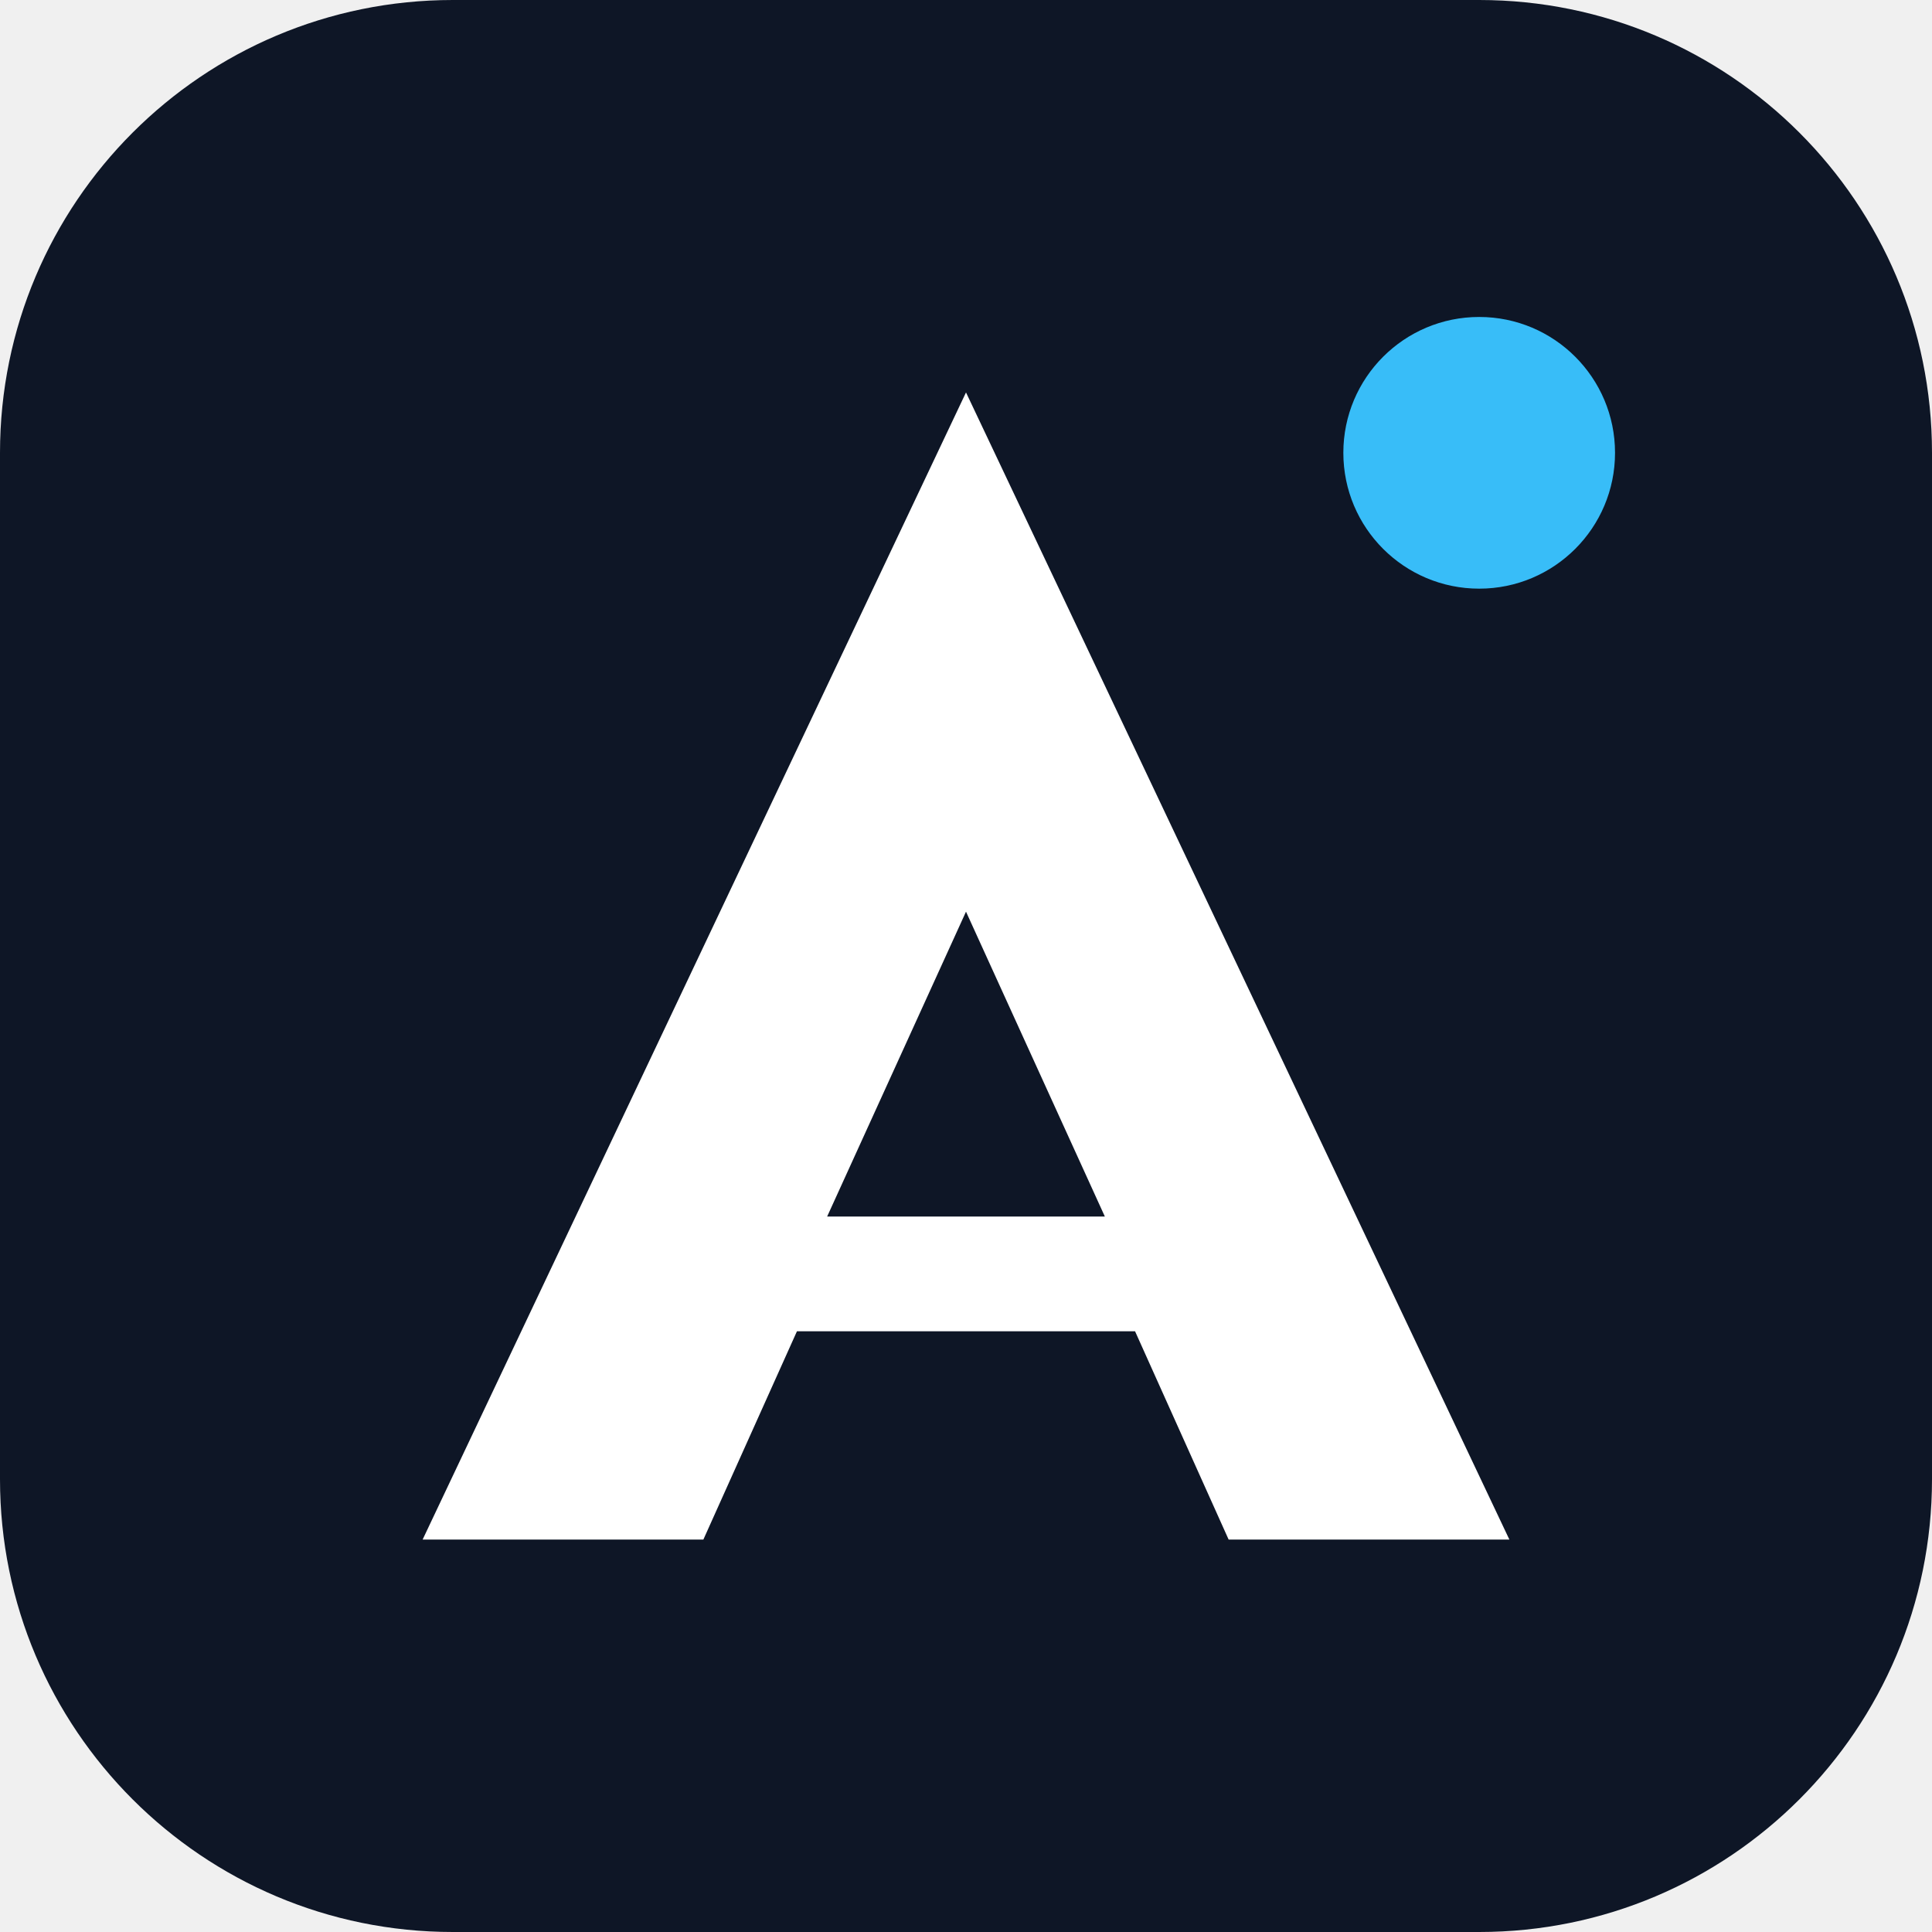
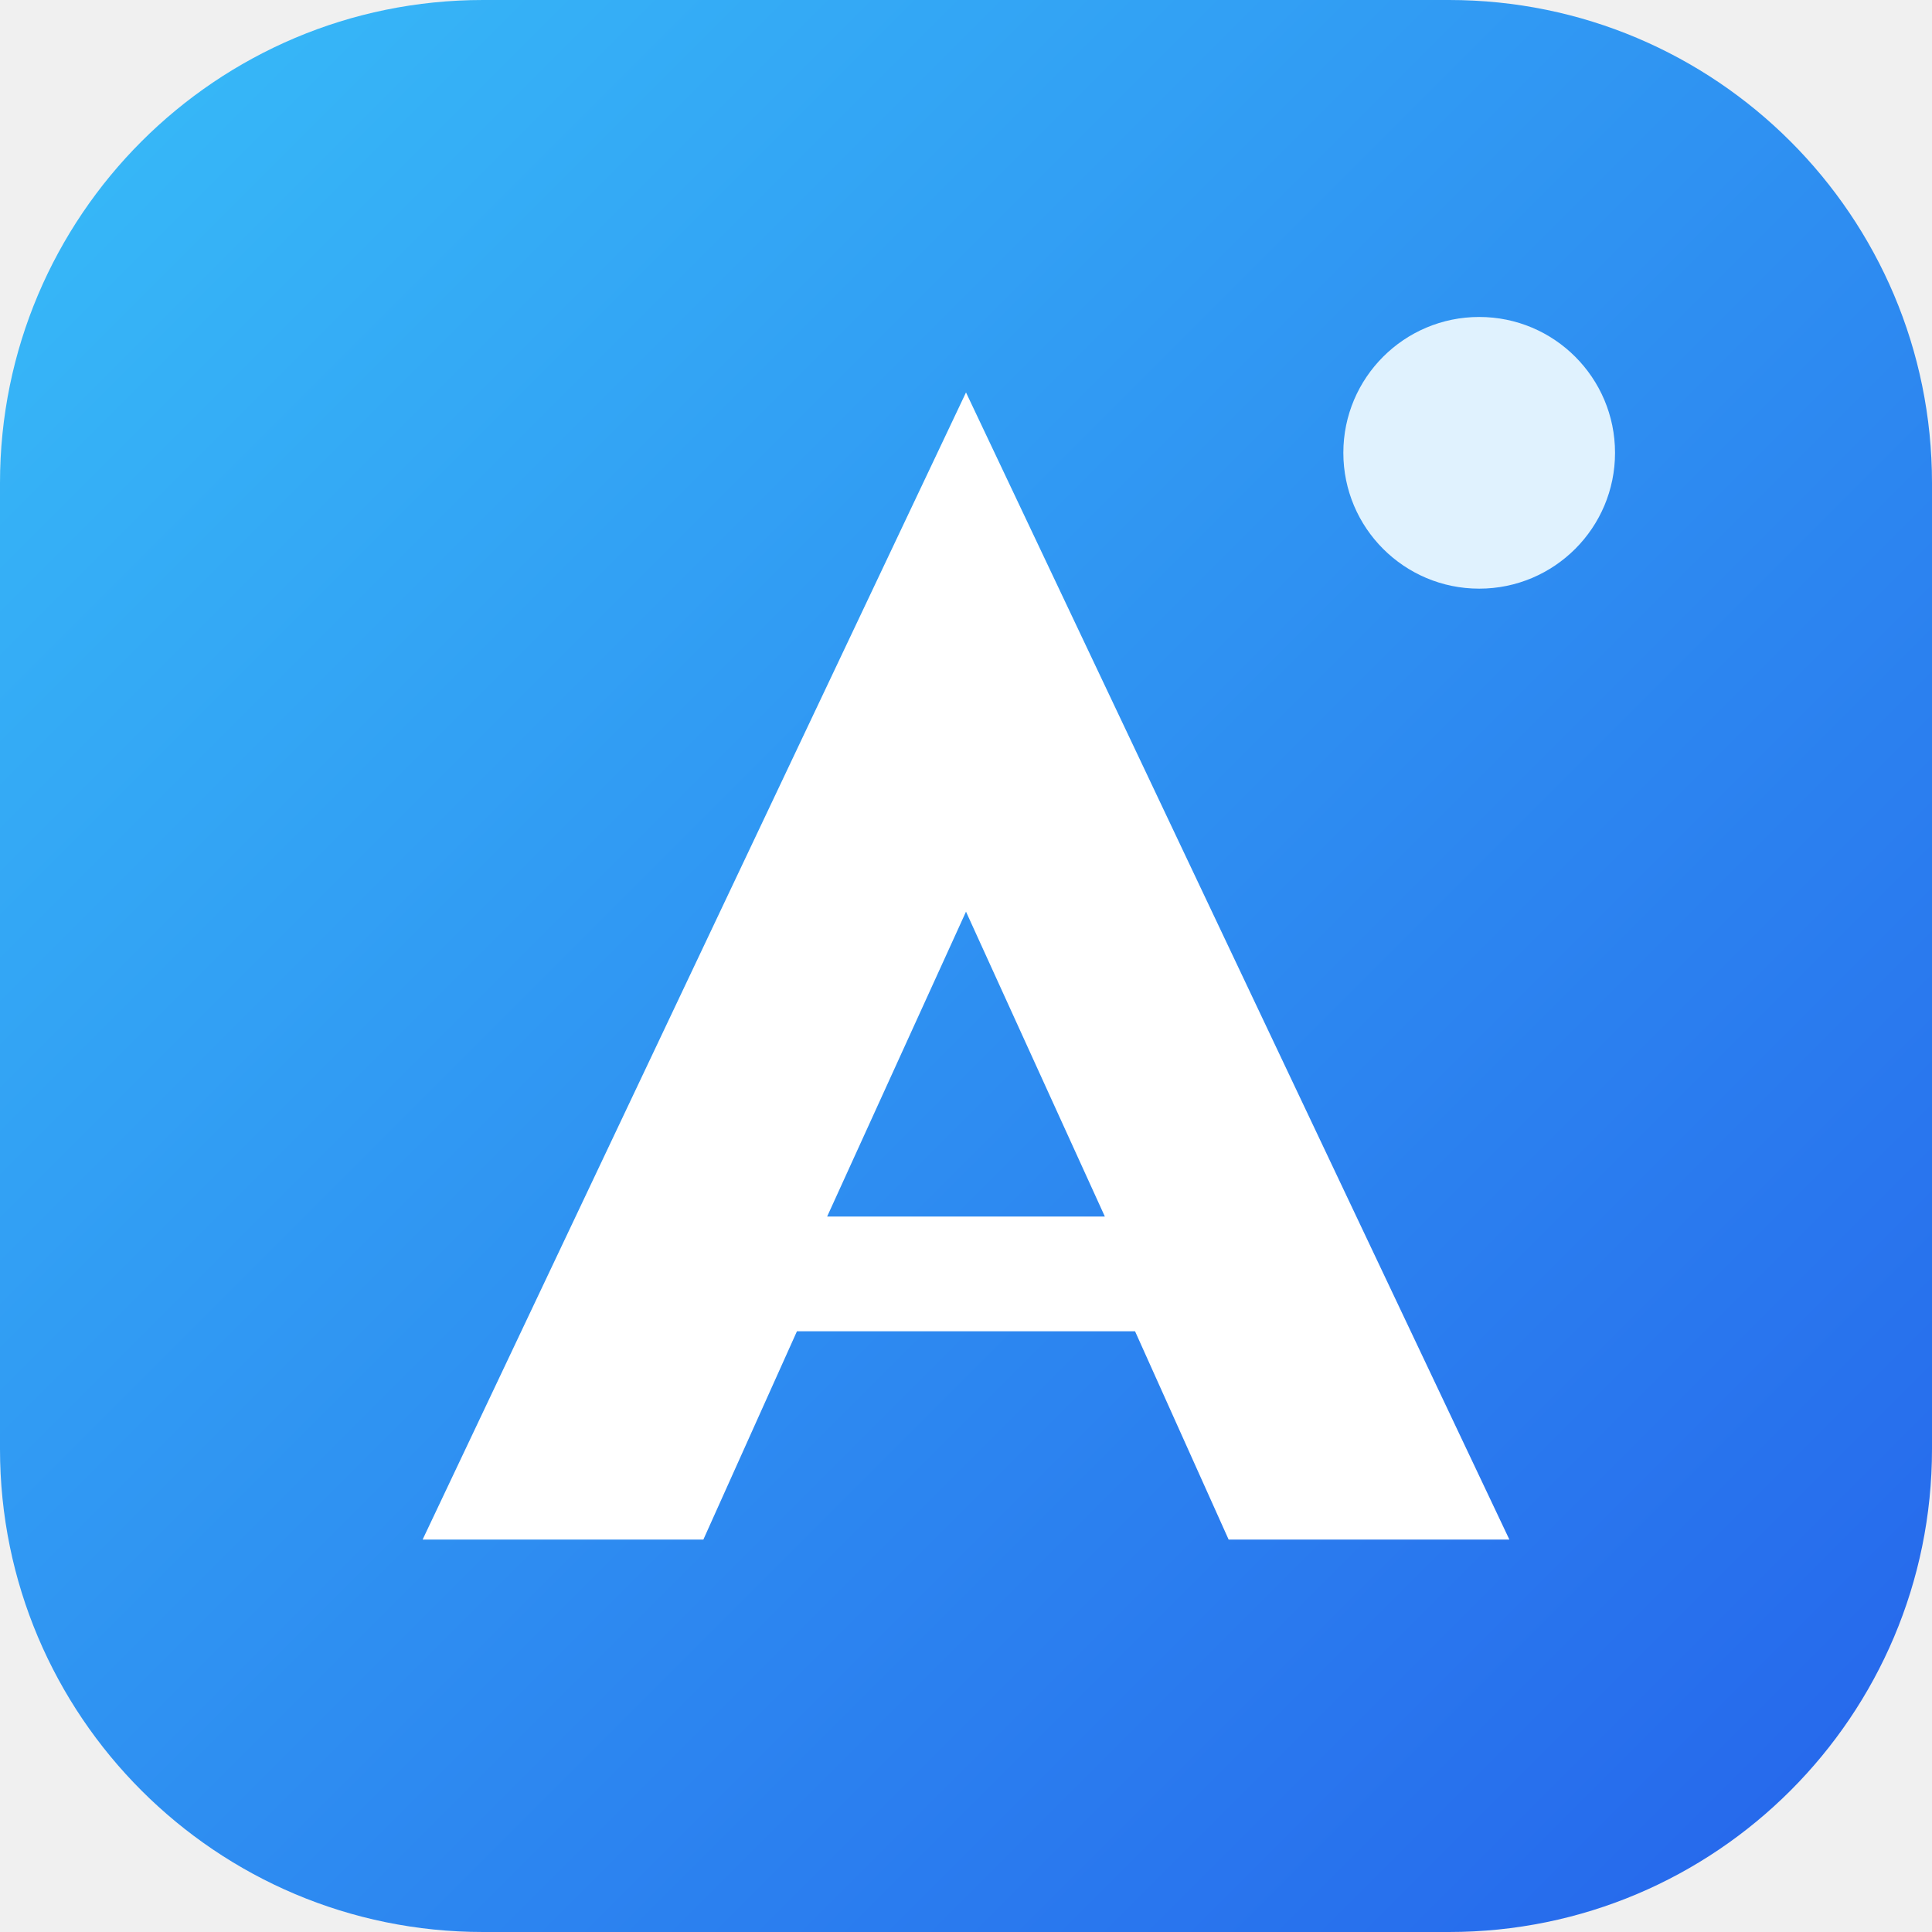
<svg xmlns="http://www.w3.org/2000/svg" viewBox="0 0 64 64">
-   <rect width="64" height="64" rx="15" fill="#0e1626" />
+   <defs>
+     <linearGradient id="fondo" x1="0" y1="0" x2="1" y2="1">
+       <stop offset="0" stop-color="#38bdf8" />
+       <stop offset="1" stop-color="#2563eb" />
+     </linearGradient>
+   </defs>
+   <rect width="64" height="64" rx="16" fill="url(#fondo)" />
  <path fill="#ffffff" fill-rule="evenodd" d="M32 13 50 51h-9.3l-3.1-6.9H26.4L23.3 51H14L32 13Zm0 17.2-4.6 10.1h9.2L32 30.2Z" clip-rule="evenodd" />
-   <circle cx="49" cy="15" r="4.5" fill="#38bdf8" />
+   <circle cx="49" cy="15" r="4.5" fill="#e0f2fe" />
</svg>
